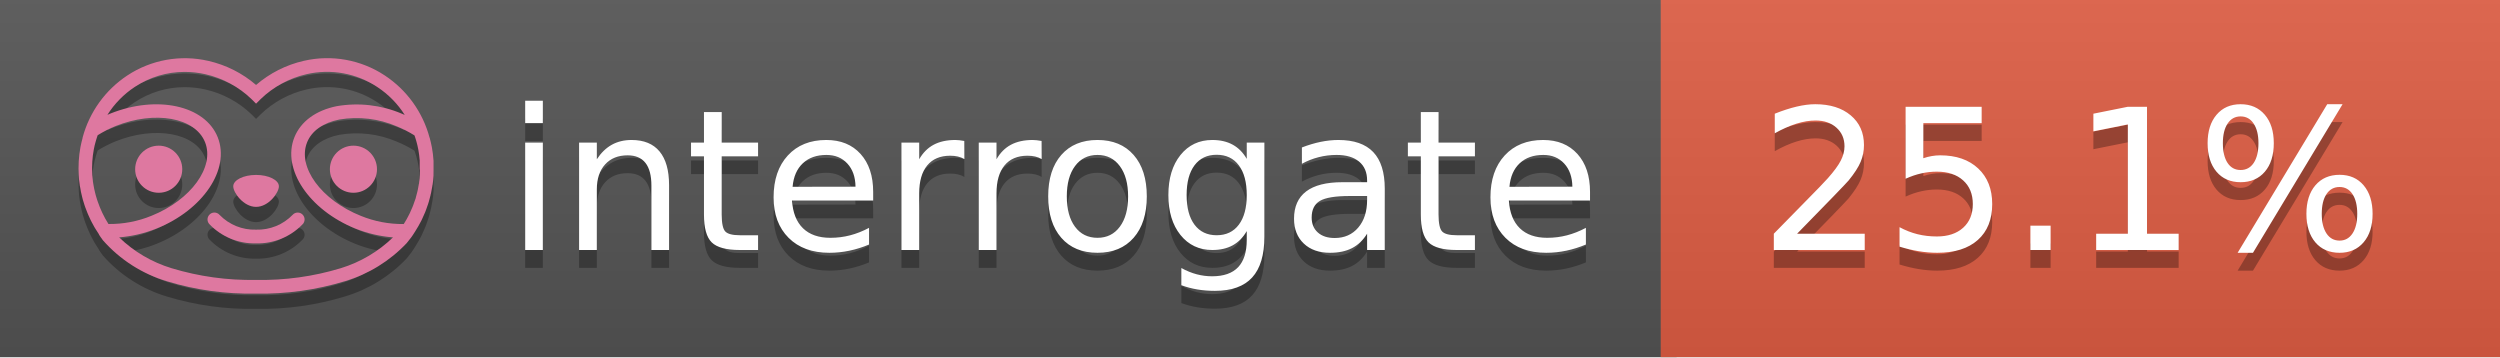
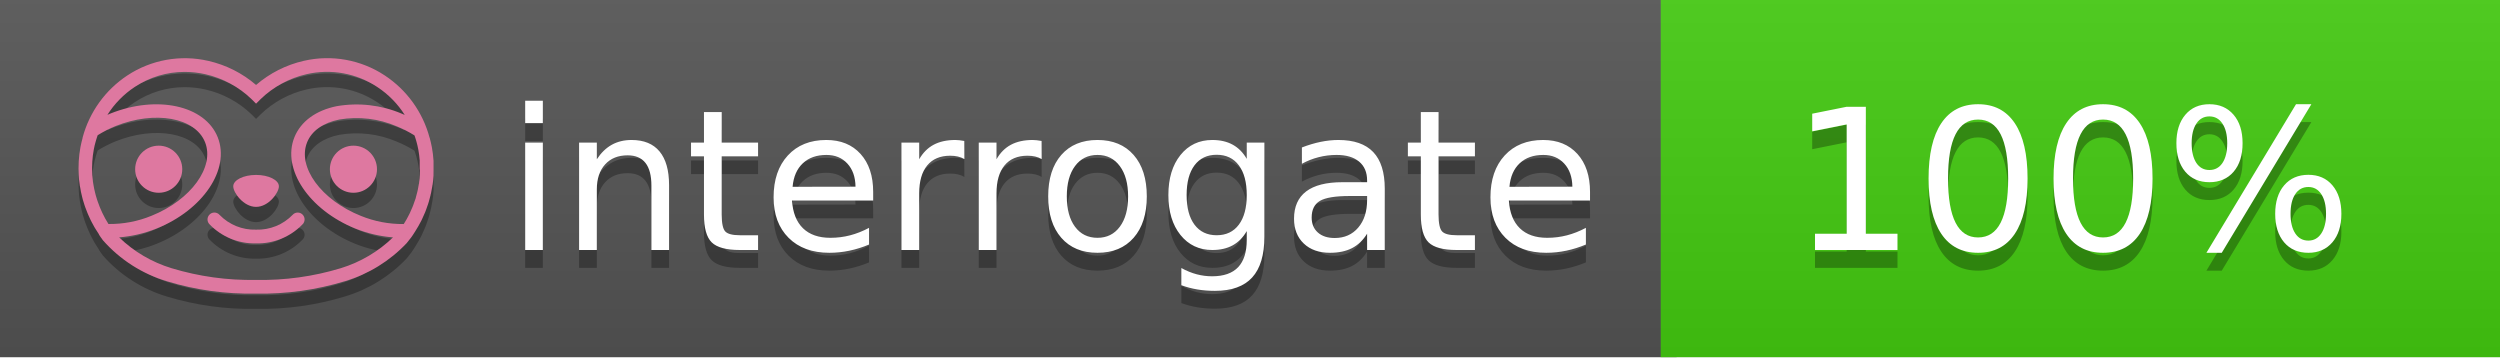
<svg xmlns="http://www.w3.org/2000/svg" width="140" height="20" viewBox="0 0 140 20" version="1.1" xml:space="preserve" style="fill-rule:evenodd;clip-rule:evenodd;stroke-linejoin:round;stroke-miterlimit:2;">
  <g transform="matrix(1,0,0,1,22,0)">
    <g id="backgrounds" transform="matrix(1.32789,0,0,1,-22.3892,0)">
      <rect x="0" y="0" width="71" height="20" style="fill:rgb(85,85,85);" />
    </g>
-     <rect x="71" y="0" width="47" height="20" data-interrogate="color" style="fill:#e05d44" />
+     <rect x="71" y="0" width="47" height="20" data-interrogate="color" style="fill:#4c1" />
    <g transform="matrix(1.19746,0,0,1,-22.3744,-4.85723e-16)">
      <rect x="0" y="0" width="118" height="20" style="fill:url(#_Linear1);" />
    </g>
  </g>
  <g fill="#fff" text-anchor="middle" font-family="DejaVu Sans,Verdana,Geneva,sans-serif" font-size="110">
    <text x="590" y="150" fill="#010101" fill-opacity=".3" transform="scale(.1)" textLength="610">interrogate</text>
    <text x="590" y="140" transform="scale(.1)" textLength="610">interrogate</text>
-     <text x="1160" y="150" fill="#010101" fill-opacity=".3" transform="scale(.1)" textLength="370" data-interrogate="result">25.1%</text>
-     <text x="1160" y="140" transform="scale(.1)" textLength="370" data-interrogate="result">25.1%</text>
+     <text x="1160" y="150" fill="#010101" fill-opacity=".3" transform="scale(.1)" textLength="330" data-interrogate="result">100%</text>
+     <text x="1160" y="140" transform="scale(.1)" textLength="330" data-interrogate="result">100%</text>
  </g>
  <g id="logo-shadow" transform="matrix(0.854876,0,0,0.854876,-6.73514,1.732)">
    <g transform="matrix(0.299012,0,0,0.299012,9.70229,-6.68582)">
      <path d="M50,64.25C52.76,64.25 55,61.13 55,59.75C55,58.37 52.76,57.25 50,57.25C47.24,57.25 45,58.37 45,59.75C45,61.13 47.24,64.25 50,64.25Z" style="fill:rgb(1,1,1);fill-opacity:0.3;fill-rule:nonzero;" />
    </g>
    <g transform="matrix(0.299012,0,0,0.299012,9.70229,-6.68582)">
      <path d="M88,49.05C86.506,43.475 83.018,38.638 78.2,35.46C72.969,32.002 66.539,30.844 60.43,32.26C56.576,33.145 52.995,34.958 50,37.54C46.998,34.958 43.411,33.149 39.55,32.27C33.441,30.853 27.011,32.011 21.78,35.47C16.97,38.652 13.489,43.489 12,49.06L12,49.13C11.82,49.79 11.66,50.46 11.53,51.13C11.146,53.207 11.021,55.323 11.16,57.43C11.16,58.03 11.26,58.63 11.34,59.23C11.34,59.51 11.43,59.79 11.48,60.07C11.53,60.35 11.58,60.68 11.64,60.98C11.7,61.28 11.8,61.69 11.89,62.05C11.98,62.41 11.99,62.47 12.05,62.68C12.16,63.07 12.28,63.46 12.41,63.84L12.58,64.34C12.72,64.74 12.88,65.14 13.04,65.53L13.23,65.98C13.403,66.373 13.583,66.767 13.77,67.16L13.99,67.59C14.19,67.97 14.39,68.35 14.61,68.73L14.87,69.15C15.1,69.52 15.33,69.89 15.58,70.26L15.58,70.32L15.99,70.93C16.14,71.14 16.29,71.36 16.45,71.57C20.206,75.83 25.086,78.95 30.53,80.57C36.839,82.48 43.41,83.385 50,83.25C56.599,83.374 63.177,82.456 69.49,80.53C74.644,78.978 79.303,76.102 83,72.19C83.34,71.78 83.65,71.35 84,70.92L84.18,70.66L84.33,70.44L84.41,70.32C84.55,70.12 84.67,69.9 84.81,69.7C85.07,69.3 85.32,68.89 85.55,68.48C85.78,68.07 86.02,67.65 86.23,67.22C86.31,67.05 86.39,66.88 86.47,66.7C86.67,66.28 86.85,65.87 87.03,65.44L87.23,64.92C87.397,64.487 87.55,64.05 87.69,63.61L87.85,63.09C87.98,62.64 88.1,62.19 88.21,61.74C88.21,61.57 88.3,61.39 88.33,61.22C88.43,60.75 88.52,60.22 88.6,59.79C88.6,59.64 88.66,59.49 88.68,59.33C88.77,58.71 88.84,58.08 88.88,57.45L88.88,54.17C88.817,53.164 88.693,52.162 88.51,51.17C88.38,50.5 88.23,49.84 88.05,49.17L88,49.05ZM85.89,56.44L85.89,57.23C85.89,57.78 85.79,58.32 85.72,58.86C85.72,59.01 85.72,59.15 85.65,59.3C85.59,59.7 85.51,60.11 85.43,60.51L85.32,60.99C85.23,61.38 85.12,61.77 85.01,62.16C85.01,62.31 84.93,62.46 84.88,62.6C84.74,63.04 84.59,63.47 84.42,63.9L84.27,64.28C84.1,64.71 83.91,65.14 83.71,65.56C83.51,65.98 83.43,66.12 83.28,66.4L83.01,66.91C82.83,67.223 82.643,67.537 82.45,67.85L82.35,68.01C79.121,68.047 75.918,67.434 72.93,66.21C64.27,62.74 59,55.52 61.18,50.11C62.18,47.6 64.7,45.82 68.26,45.11C72.489,44.395 76.835,44.908 80.78,46.59C82.141,47.144 83.453,47.813 84.7,48.59C84.76,48.76 84.82,48.93 84.88,49.1C84.94,49.27 85.05,49.63 85.12,49.9C85.28,50.5 85.44,51.1 85.55,51.73C85.691,52.507 85.792,53.292 85.85,54.08L85.85,55.89C85.85,56.12 85.91,56.25 85.91,56.45L85.89,56.44ZM17.66,68C16.668,66.435 15.869,64.756 15.28,63L15.17,62.68C15.06,62.35 14.96,62.01 14.87,61.68C14.823,61.493 14.777,61.31 14.73,61.13C14.66,60.84 14.59,60.55 14.53,60.27C14.47,59.99 14.43,59.72 14.38,59.44C14.33,59.16 14.3,59 14.27,58.78C14.2,58.27 14.15,57.78 14.11,57.23L14.11,57.03C14.008,55.236 14.122,53.437 14.45,51.67C14.56,51.06 14.71,50.46 14.88,49.87C14.96,49.59 15.04,49.32 15.13,49.05C15.22,48.78 15.24,48.72 15.3,48.55C16.548,47.774 17.859,47.105 19.22,46.55C27.86,43.09 36.65,44.67 38.82,50.08C40.99,55.49 35.73,62.74 27.09,66.2C24.101,67.431 20.893,68.043 17.66,68ZM68.57,77.68C62.554,79.508 56.287,80.376 50,80.25C43.737,80.37 37.495,79.506 31.5,77.69C27.185,76.38 23.243,74.062 20,70.93C22.815,70.706 25.58,70.055 28.2,69C38.37,64.92 44.39,56 41.6,49C38.81,42 28.27,39.72 18.1,43.8L17.43,44.09C18.973,41.648 21.019,39.561 23.43,37.97C26.671,35.824 30.473,34.68 34.36,34.68C35.884,34.681 37.404,34.852 38.89,35.19C42.694,36.049 46.191,37.935 49,40.64L50,41.64L51,40.64C53.797,37.937 57.279,36.049 61.07,35.18C66.402,33.947 72.014,34.968 76.57,38C78.98,39.588 81.026,41.671 82.57,44.11L81.9,43.82C77.409,41.921 72.464,41.355 67.66,42.19C63.08,43.12 59.79,45.54 58.39,49.02C55.6,55.97 61.62,64.94 71.79,69.02C74.414,70.07 77.182,70.714 80,70.93C76.776,74.05 72.859,76.363 68.57,77.68Z" style="fill:rgb(1,1,1);fill-opacity:0.3;fill-rule:nonzero;" />
    </g>
    <g transform="matrix(0.299012,0,0,0.299012,9.70229,-6.68582)">
      <circle cx="71.33" cy="56" r="5.16" style="fill:rgb(1,1,1);fill-opacity:0.3;" />
    </g>
    <g transform="matrix(0.299012,0,0,0.299012,9.70229,-6.68582)">
      <circle cx="28.67" cy="56" r="5.16" style="fill:rgb(1,1,1);fill-opacity:0.3;" />
    </g>
    <g transform="matrix(0.299012,0,0,0.299012,9.70229,-6.68582)">
      <path d="M58,66C55.912,68.161 53.003,69.339 50,69.24C46.997,69.339 44.088,68.161 42,66C41.714,65.677 41.302,65.491 40.87,65.491C40.042,65.491 39.361,66.172 39.361,67C39.361,67.368 39.496,67.724 39.74,68C42.403,70.804 46.134,72.35 50,72.25C53.862,72.347 57.59,70.802 60.25,68C60.495,67.725 60.63,67.369 60.63,67C60.63,66.174 59.951,65.495 59.125,65.495C58.695,65.495 58.285,65.679 58,66Z" style="fill:rgb(1,1,1);fill-opacity:0.3;fill-rule:nonzero;" />
    </g>
  </g>
  <g id="logo-pink" transform="matrix(0.854876,0,0,0.854876,-6.73514,0.877124)">
    <g transform="matrix(0.299012,0,0,0.299012,9.70229,-6.68582)">
      <path d="M50,64.25C52.76,64.25 55,61.13 55,59.75C55,58.37 52.76,57.25 50,57.25C47.24,57.25 45,58.37 45,59.75C45,61.13 47.24,64.25 50,64.25Z" style="fill:rgb(222,120,160);fill-rule:nonzero;" />
    </g>
    <g transform="matrix(0.299012,0,0,0.299012,9.70229,-6.68582)">
      <path d="M88,49.05C86.506,43.475 83.018,38.638 78.2,35.46C72.969,32.002 66.539,30.844 60.43,32.26C56.576,33.145 52.995,34.958 50,37.54C46.998,34.958 43.411,33.149 39.55,32.27C33.441,30.853 27.011,32.011 21.78,35.47C16.97,38.652 13.489,43.489 12,49.06L12,49.13C11.82,49.79 11.66,50.46 11.53,51.13C11.146,53.207 11.021,55.323 11.16,57.43C11.16,58.03 11.26,58.63 11.34,59.23C11.34,59.51 11.43,59.79 11.48,60.07C11.53,60.35 11.58,60.68 11.64,60.98C11.7,61.28 11.8,61.69 11.89,62.05C11.98,62.41 11.99,62.47 12.05,62.68C12.16,63.07 12.28,63.46 12.41,63.84L12.58,64.34C12.72,64.74 12.88,65.14 13.04,65.53L13.23,65.98C13.403,66.373 13.583,66.767 13.77,67.16L13.99,67.59C14.19,67.97 14.39,68.35 14.61,68.73L14.87,69.15C15.1,69.52 15.33,69.89 15.58,70.26L15.58,70.32L15.99,70.93C16.14,71.14 16.29,71.36 16.45,71.57C20.206,75.83 25.086,78.95 30.53,80.57C36.839,82.48 43.41,83.385 50,83.25C56.599,83.374 63.177,82.456 69.49,80.53C74.644,78.978 79.303,76.102 83,72.19C83.34,71.78 83.65,71.35 84,70.92L84.18,70.66L84.33,70.44L84.41,70.32C84.55,70.12 84.67,69.9 84.81,69.7C85.07,69.3 85.32,68.89 85.55,68.48C85.78,68.07 86.02,67.65 86.23,67.22C86.31,67.05 86.39,66.88 86.47,66.7C86.67,66.28 86.85,65.87 87.03,65.44L87.23,64.92C87.397,64.487 87.55,64.05 87.69,63.61L87.85,63.09C87.98,62.64 88.1,62.19 88.21,61.74C88.21,61.57 88.3,61.39 88.33,61.22C88.43,60.75 88.52,60.22 88.6,59.79C88.6,59.64 88.66,59.49 88.68,59.33C88.77,58.71 88.84,58.08 88.88,57.45L88.88,54.17C88.817,53.164 88.693,52.162 88.51,51.17C88.38,50.5 88.23,49.84 88.05,49.17L88,49.05ZM85.89,56.44L85.89,57.23C85.89,57.78 85.79,58.32 85.72,58.86C85.72,59.01 85.72,59.15 85.65,59.3C85.59,59.7 85.51,60.11 85.43,60.51L85.32,60.99C85.23,61.38 85.12,61.77 85.01,62.16C85.01,62.31 84.93,62.46 84.88,62.6C84.74,63.04 84.59,63.47 84.42,63.9L84.27,64.28C84.1,64.71 83.91,65.14 83.71,65.56C83.51,65.98 83.43,66.12 83.28,66.4L83.01,66.91C82.83,67.223 82.643,67.537 82.45,67.85L82.35,68.01C79.121,68.047 75.918,67.434 72.93,66.21C64.27,62.74 59,55.52 61.18,50.11C62.18,47.6 64.7,45.82 68.26,45.11C72.489,44.395 76.835,44.908 80.78,46.59C82.141,47.144 83.453,47.813 84.7,48.59C84.76,48.76 84.82,48.93 84.88,49.1C84.94,49.27 85.05,49.63 85.12,49.9C85.28,50.5 85.44,51.1 85.55,51.73C85.691,52.507 85.792,53.292 85.85,54.08L85.85,55.89C85.85,56.12 85.91,56.25 85.91,56.45L85.89,56.44ZM17.66,68C16.668,66.435 15.869,64.756 15.28,63L15.17,62.68C15.06,62.35 14.96,62.01 14.87,61.68C14.823,61.493 14.777,61.31 14.73,61.13C14.66,60.84 14.59,60.55 14.53,60.27C14.47,59.99 14.43,59.72 14.38,59.44C14.33,59.16 14.3,59 14.27,58.78C14.2,58.27 14.15,57.78 14.11,57.23L14.11,57.03C14.008,55.236 14.122,53.437 14.45,51.67C14.56,51.06 14.71,50.46 14.88,49.87C14.96,49.59 15.04,49.32 15.13,49.05C15.22,48.78 15.24,48.72 15.3,48.55C16.548,47.774 17.859,47.105 19.22,46.55C27.86,43.09 36.65,44.67 38.82,50.08C40.99,55.49 35.73,62.74 27.09,66.2C24.101,67.431 20.893,68.043 17.66,68ZM68.57,77.68C62.554,79.508 56.287,80.376 50,80.25C43.737,80.37 37.495,79.506 31.5,77.69C27.185,76.38 23.243,74.062 20,70.93C22.815,70.706 25.58,70.055 28.2,69C38.37,64.92 44.39,56 41.6,49C38.81,42 28.27,39.72 18.1,43.8L17.43,44.09C18.973,41.648 21.019,39.561 23.43,37.97C26.671,35.824 30.473,34.68 34.36,34.68C35.884,34.681 37.404,34.852 38.89,35.19C42.694,36.049 46.191,37.935 49,40.64L50,41.64L51,40.64C53.797,37.937 57.279,36.049 61.07,35.18C66.402,33.947 72.014,34.968 76.57,38C78.98,39.588 81.026,41.671 82.57,44.11L81.9,43.82C77.409,41.921 72.464,41.355 67.66,42.19C63.08,43.12 59.79,45.54 58.39,49.02C55.6,55.97 61.62,64.94 71.79,69.02C74.414,70.07 77.182,70.714 80,70.93C76.776,74.05 72.859,76.363 68.57,77.68Z" style="fill:rgb(222,120,160);fill-rule:nonzero;" />
    </g>
    <g transform="matrix(0.299012,0,0,0.299012,9.70229,-6.68582)">
      <circle cx="71.33" cy="56" r="5.16" style="fill:rgb(222,120,160);" />
    </g>
    <g transform="matrix(0.299012,0,0,0.299012,9.70229,-6.68582)">
      <circle cx="28.67" cy="56" r="5.16" style="fill:rgb(222,120,160);" />
    </g>
    <g transform="matrix(0.299012,0,0,0.299012,9.70229,-6.68582)">
      <path d="M58,66C55.912,68.161 53.003,69.339 50,69.24C46.997,69.339 44.088,68.161 42,66C41.714,65.677 41.302,65.491 40.87,65.491C40.042,65.491 39.361,66.172 39.361,67C39.361,67.368 39.496,67.724 39.74,68C42.403,70.804 46.134,72.35 50,72.25C53.862,72.347 57.59,70.802 60.25,68C60.495,67.725 60.63,67.369 60.63,67C60.63,66.174 59.951,65.495 59.125,65.495C58.695,65.495 58.285,65.679 58,66Z" style="fill:rgb(222,120,160);fill-rule:nonzero;" />
    </g>
  </g>
  <defs>
    <linearGradient id="_Linear1" x1="0" y1="0" x2="1" y2="0" gradientUnits="userSpaceOnUse" gradientTransform="matrix(1.22465e-15,20,-20,1.22465e-15,0,0)">
      <stop offset="0" style="stop-color:rgb(187,187,187);stop-opacity:0.1" />
      <stop offset="1" style="stop-color:black;stop-opacity:0.1" />
    </linearGradient>
  </defs>
</svg>
